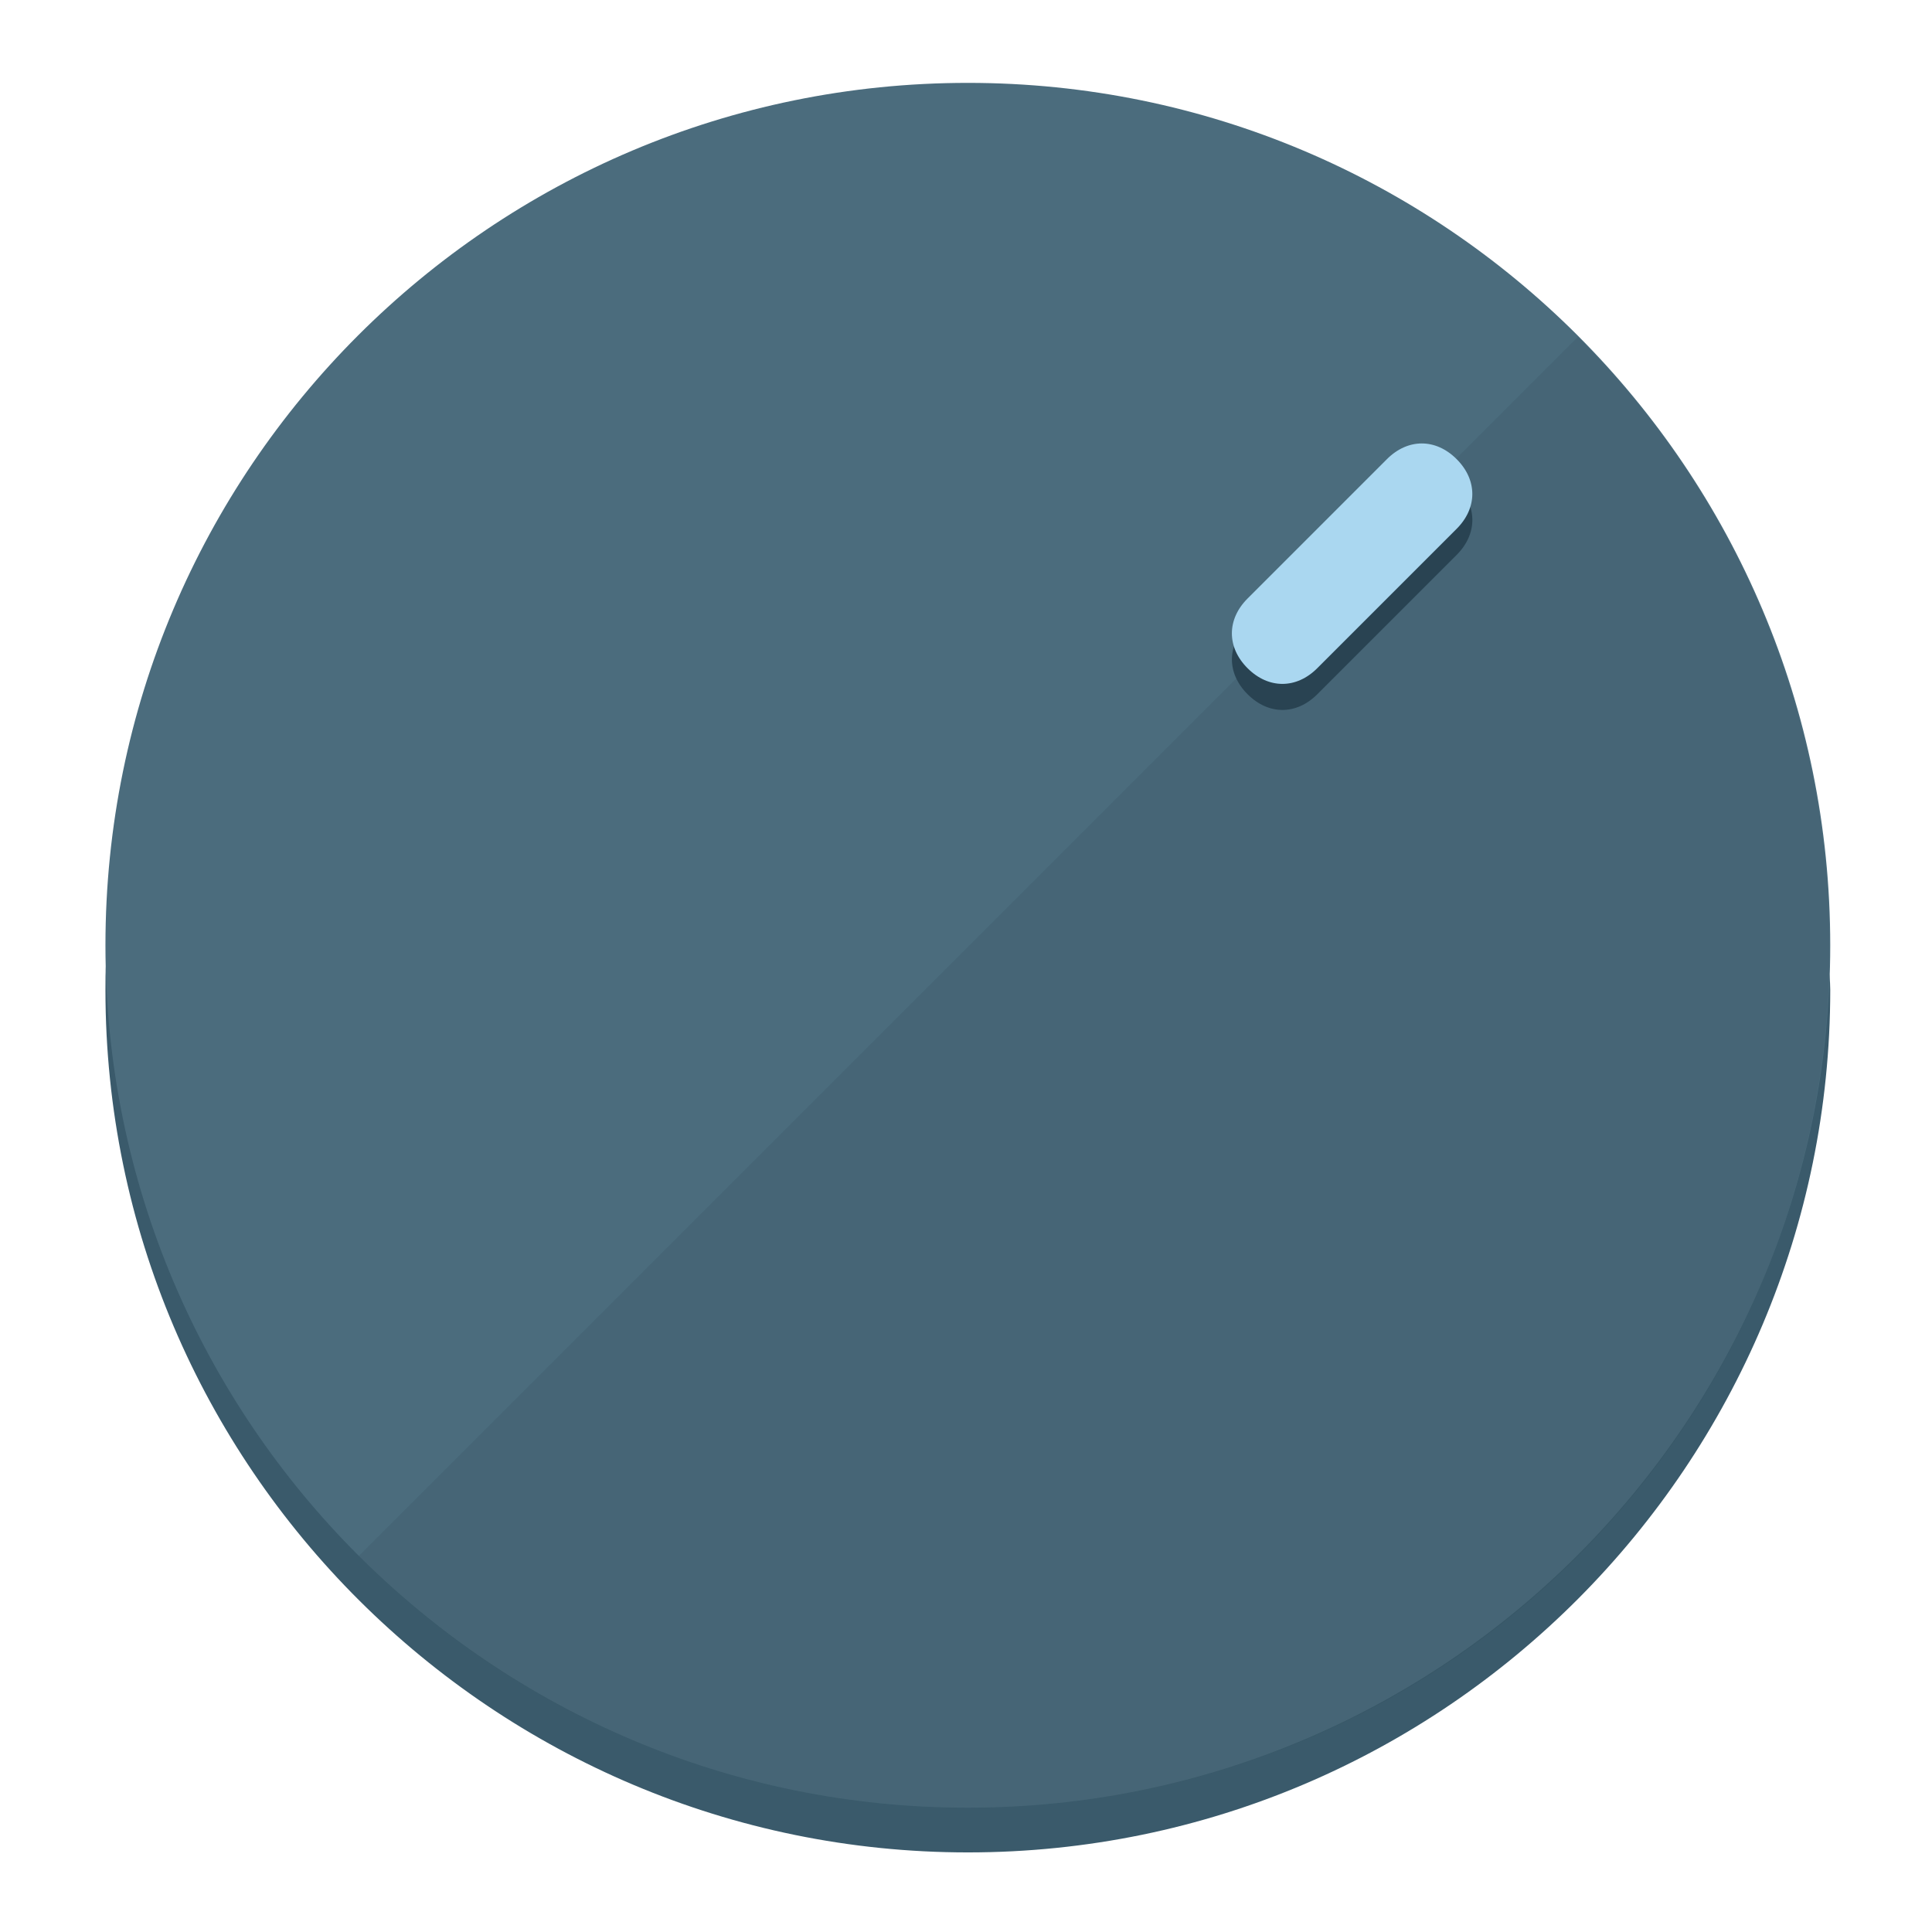
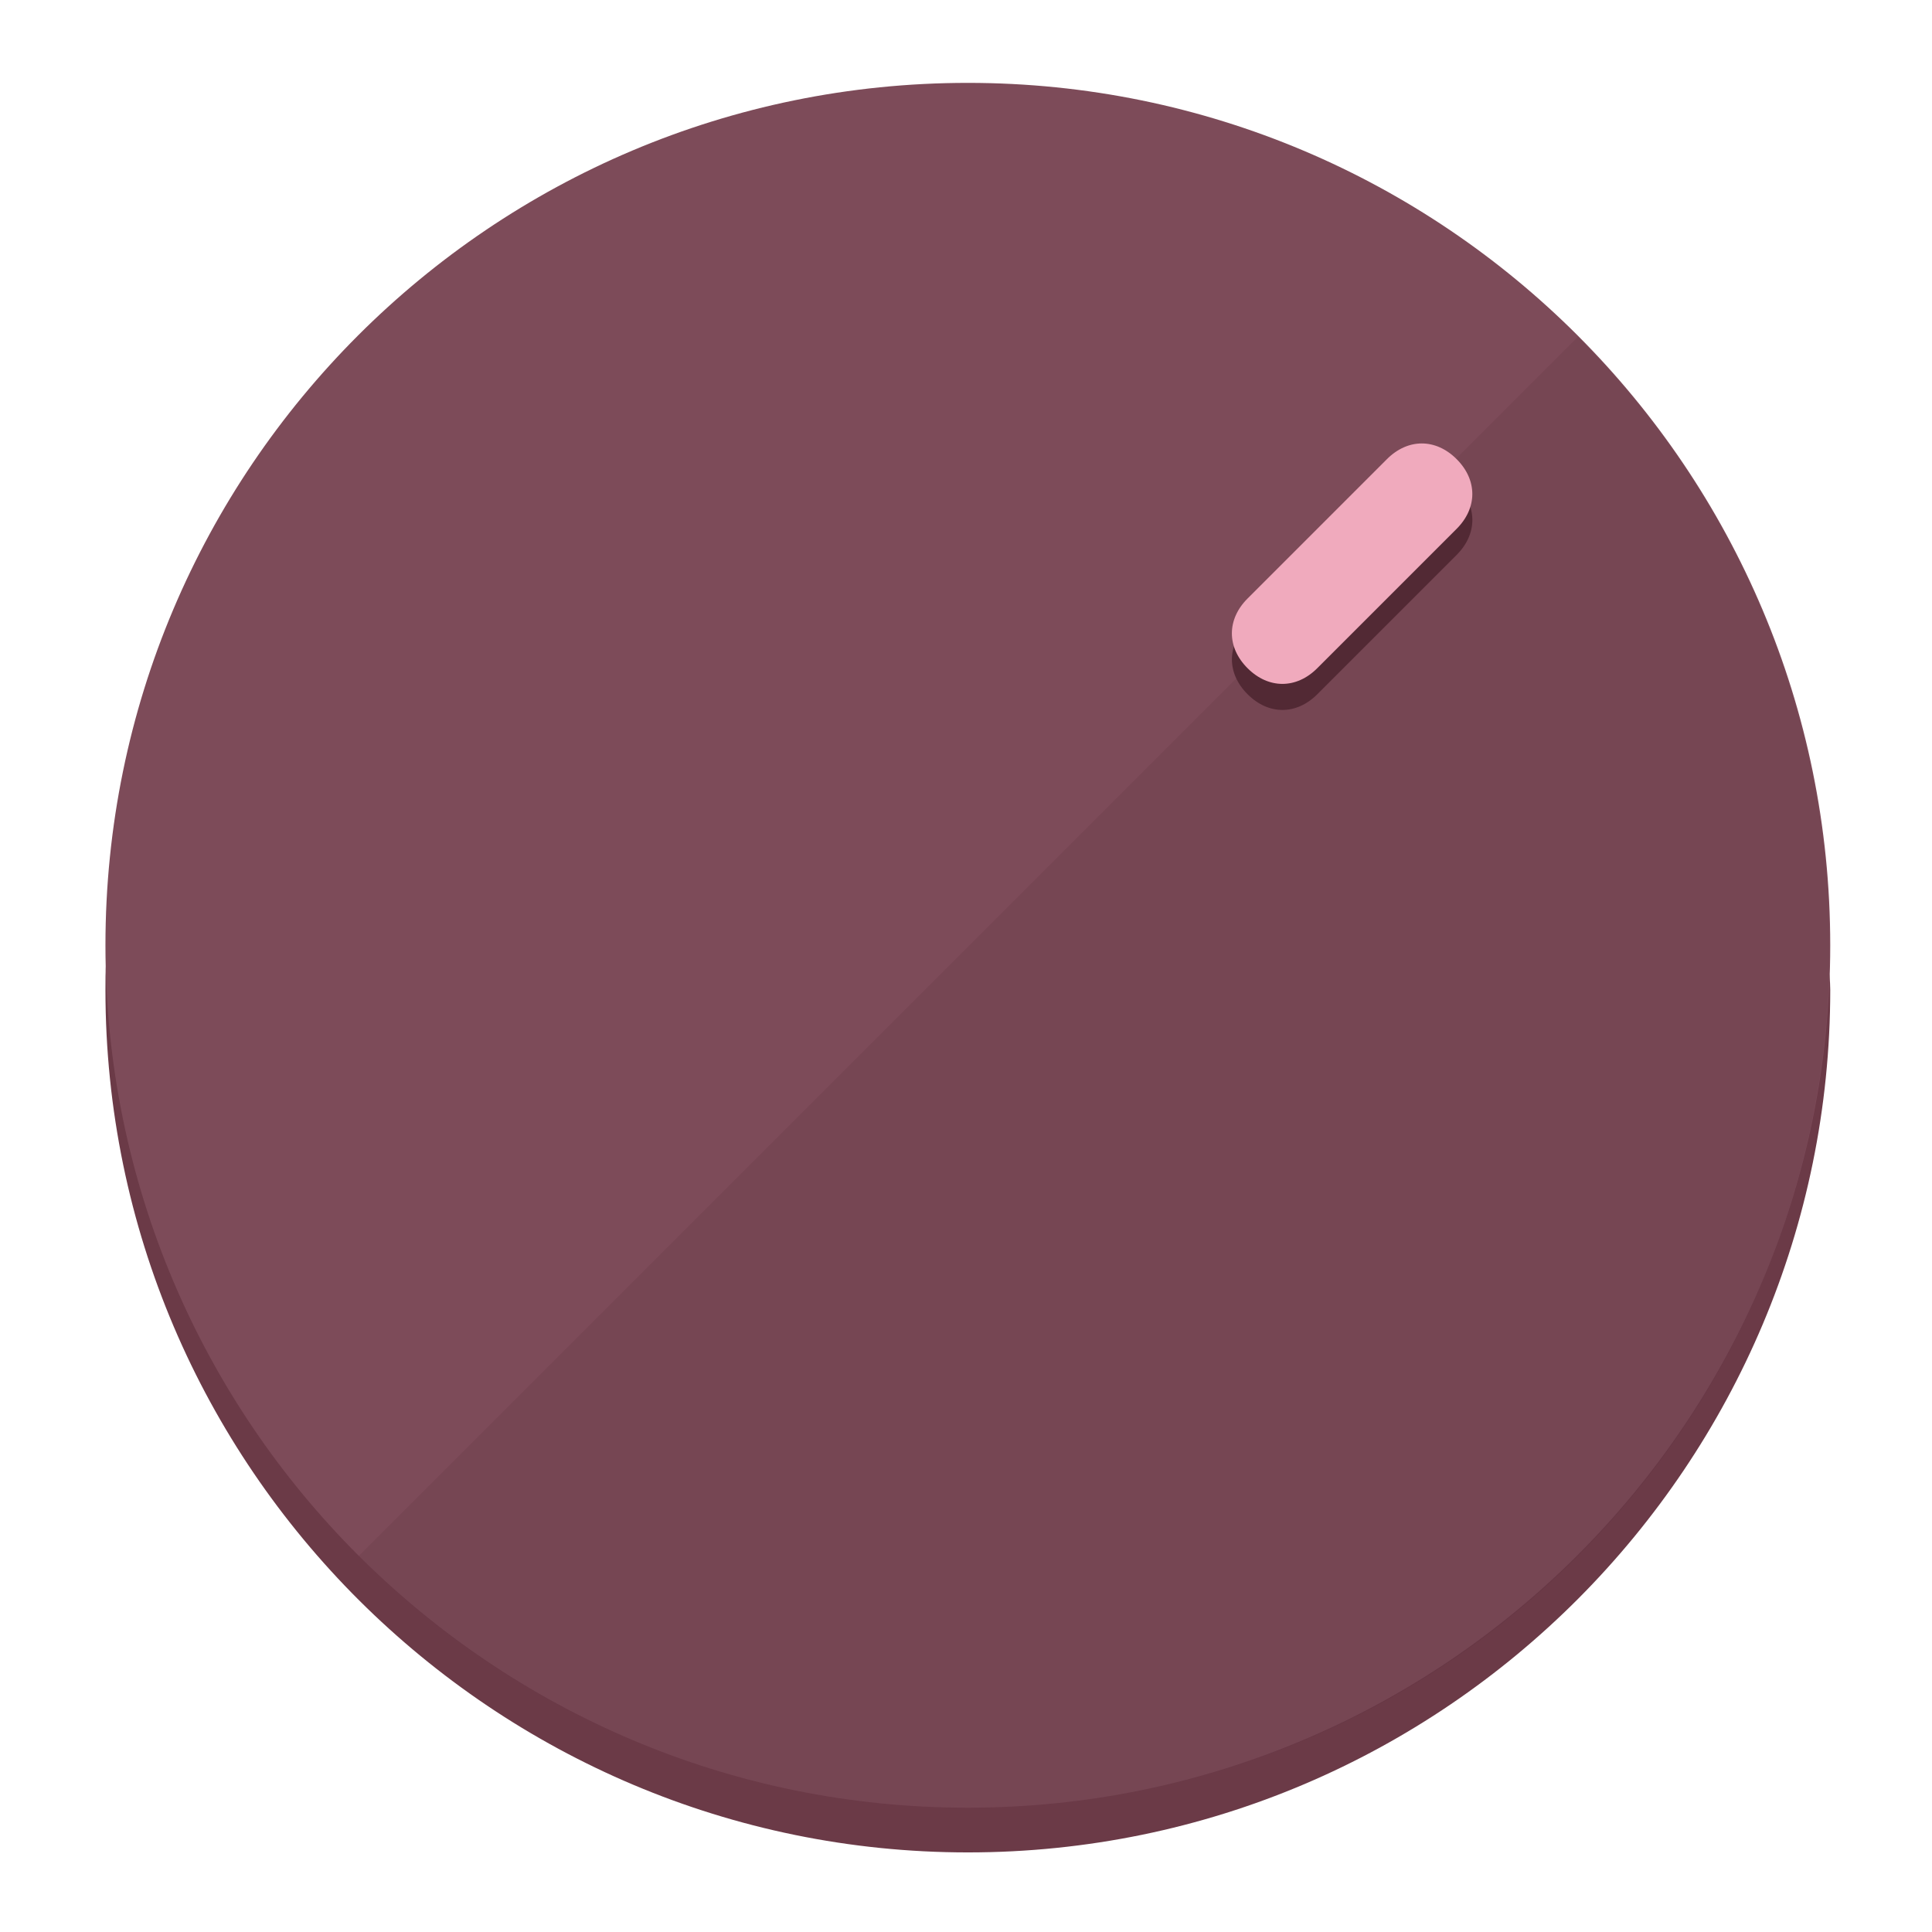
<svg xmlns="http://www.w3.org/2000/svg" height="120px" width="120px" version="1.1" id="Layer_1" viewBox="0 0 496.8 496.8" xml:space="preserve">
  <defs id="defs23" />
  <g id="g3158">
-     <path style="display:inline;fill:#3A5A6B;fill-opacity:1;stroke-width:1.584" d="m 248.875,445.92 c 116.582,0 212.89,-91.238 220.493,-205.286 0,5.069 1.267,8.87 1.267,13.939 0,121.651 -98.842,221.76 -221.76,221.76 -121.651,0 -221.76,-98.842 -221.76,-221.76 0,-5.069 0,-8.87 1.267,-13.939 7.603,114.048 103.91,205.286 220.493,205.286 z" id="path8" />
-     <circle style="display:inline;fill:#4B6C7D;fill-opacity:1;stroke-width:1.584" cx="248.875" cy="243.071" r="221.76" id="circle12" />
-     <path style="display:inline;fill:#294352;fill-opacity:0.154;stroke-width:1.587" d="m 405.744,86.606 c 86.308,86.308 86.308,227.193 0,313.5 -86.308,86.308 -227.193,86.308 -313.5,0" id="path14" />
+     <path style="display:inline;fill:#6B3A47;fill-opacity:1;stroke-width:1.584" d="m 248.875,445.92 c 116.582,0 212.89,-91.238 220.493,-205.286 0,5.069 1.267,8.87 1.267,13.939 0,121.651 -98.842,221.76 -221.76,221.76 -121.651,0 -221.76,-98.842 -221.76,-221.76 0,-5.069 0,-8.87 1.267,-13.939 7.603,114.048 103.91,205.286 220.493,205.286 z" id="path8" />
+     <circle style="display:inline;fill:#7D4B59;fill-opacity:1;stroke-width:1.584" cx="248.875" cy="243.071" r="221.76" id="circle12" />
+     <path style="display:inline;fill:#522934;fill-opacity:0.154;stroke-width:1.587" d="m 405.744,86.606 c 86.308,86.308 86.308,227.193 0,313.5 -86.308,86.308 -227.193,86.308 -313.5,0" id="path14" />
  </g>
  <g id="g3198">
    <circle style="display:none;fill:#000000;fill-opacity:0;stroke-width:1.584" cx="347.932" cy="-3.454" r="221.76" id="circle12-3" transform="rotate(45)" />
-     <path style="display:inline;fill:#294352;fill-opacity:1;stroke-width:1.584" d="m 338.732,178.525 c -5.376,5.376 -12.545,5.376 -17.921,-3e-5 v 0 c -5.376,-5.376 -5.376,-12.545 -1e-5,-17.921 l 35.842,-35.842 c 5.376,-5.376 12.545,-5.376 17.921,2e-5 v 0 c 5.376,5.376 5.376,12.545 0,17.921 z" id="path3789" />
-     <path style="display:inline;fill:#AAD7F0;stroke-width:1.584" d="m 338.722,171.826 c -5.376,5.376 -12.545,5.376 -17.921,-2e-5 v 0 c -5.376,-5.376 -5.376,-12.545 0,-17.921 l 35.842,-35.842 c 5.376,-5.376 12.545,-5.376 17.921,-10e-6 v 0 c 5.376,5.376 5.376,12.545 0,17.921 z" id="path915" />
+     <path style="display:inline;fill:#522934;fill-opacity:1;stroke-width:1.584" d="m 338.732,178.525 c -5.376,5.376 -12.545,5.376 -17.921,-3e-5 v 0 c -5.376,-5.376 -5.376,-12.545 -1e-5,-17.921 l 35.842,-35.842 c 5.376,-5.376 12.545,-5.376 17.921,2e-5 v 0 c 5.376,5.376 5.376,12.545 0,17.921 z" id="path3789" />
+     <path style="display:inline;fill:#F0AABD;stroke-width:1.584" d="m 338.722,171.826 c -5.376,5.376 -12.545,5.376 -17.921,-2e-5 v 0 c -5.376,-5.376 -5.376,-12.545 0,-17.921 l 35.842,-35.842 c 5.376,-5.376 12.545,-5.376 17.921,-10e-6 v 0 c 5.376,5.376 5.376,12.545 0,17.921 z" id="path915" />
  </g>
</svg>
